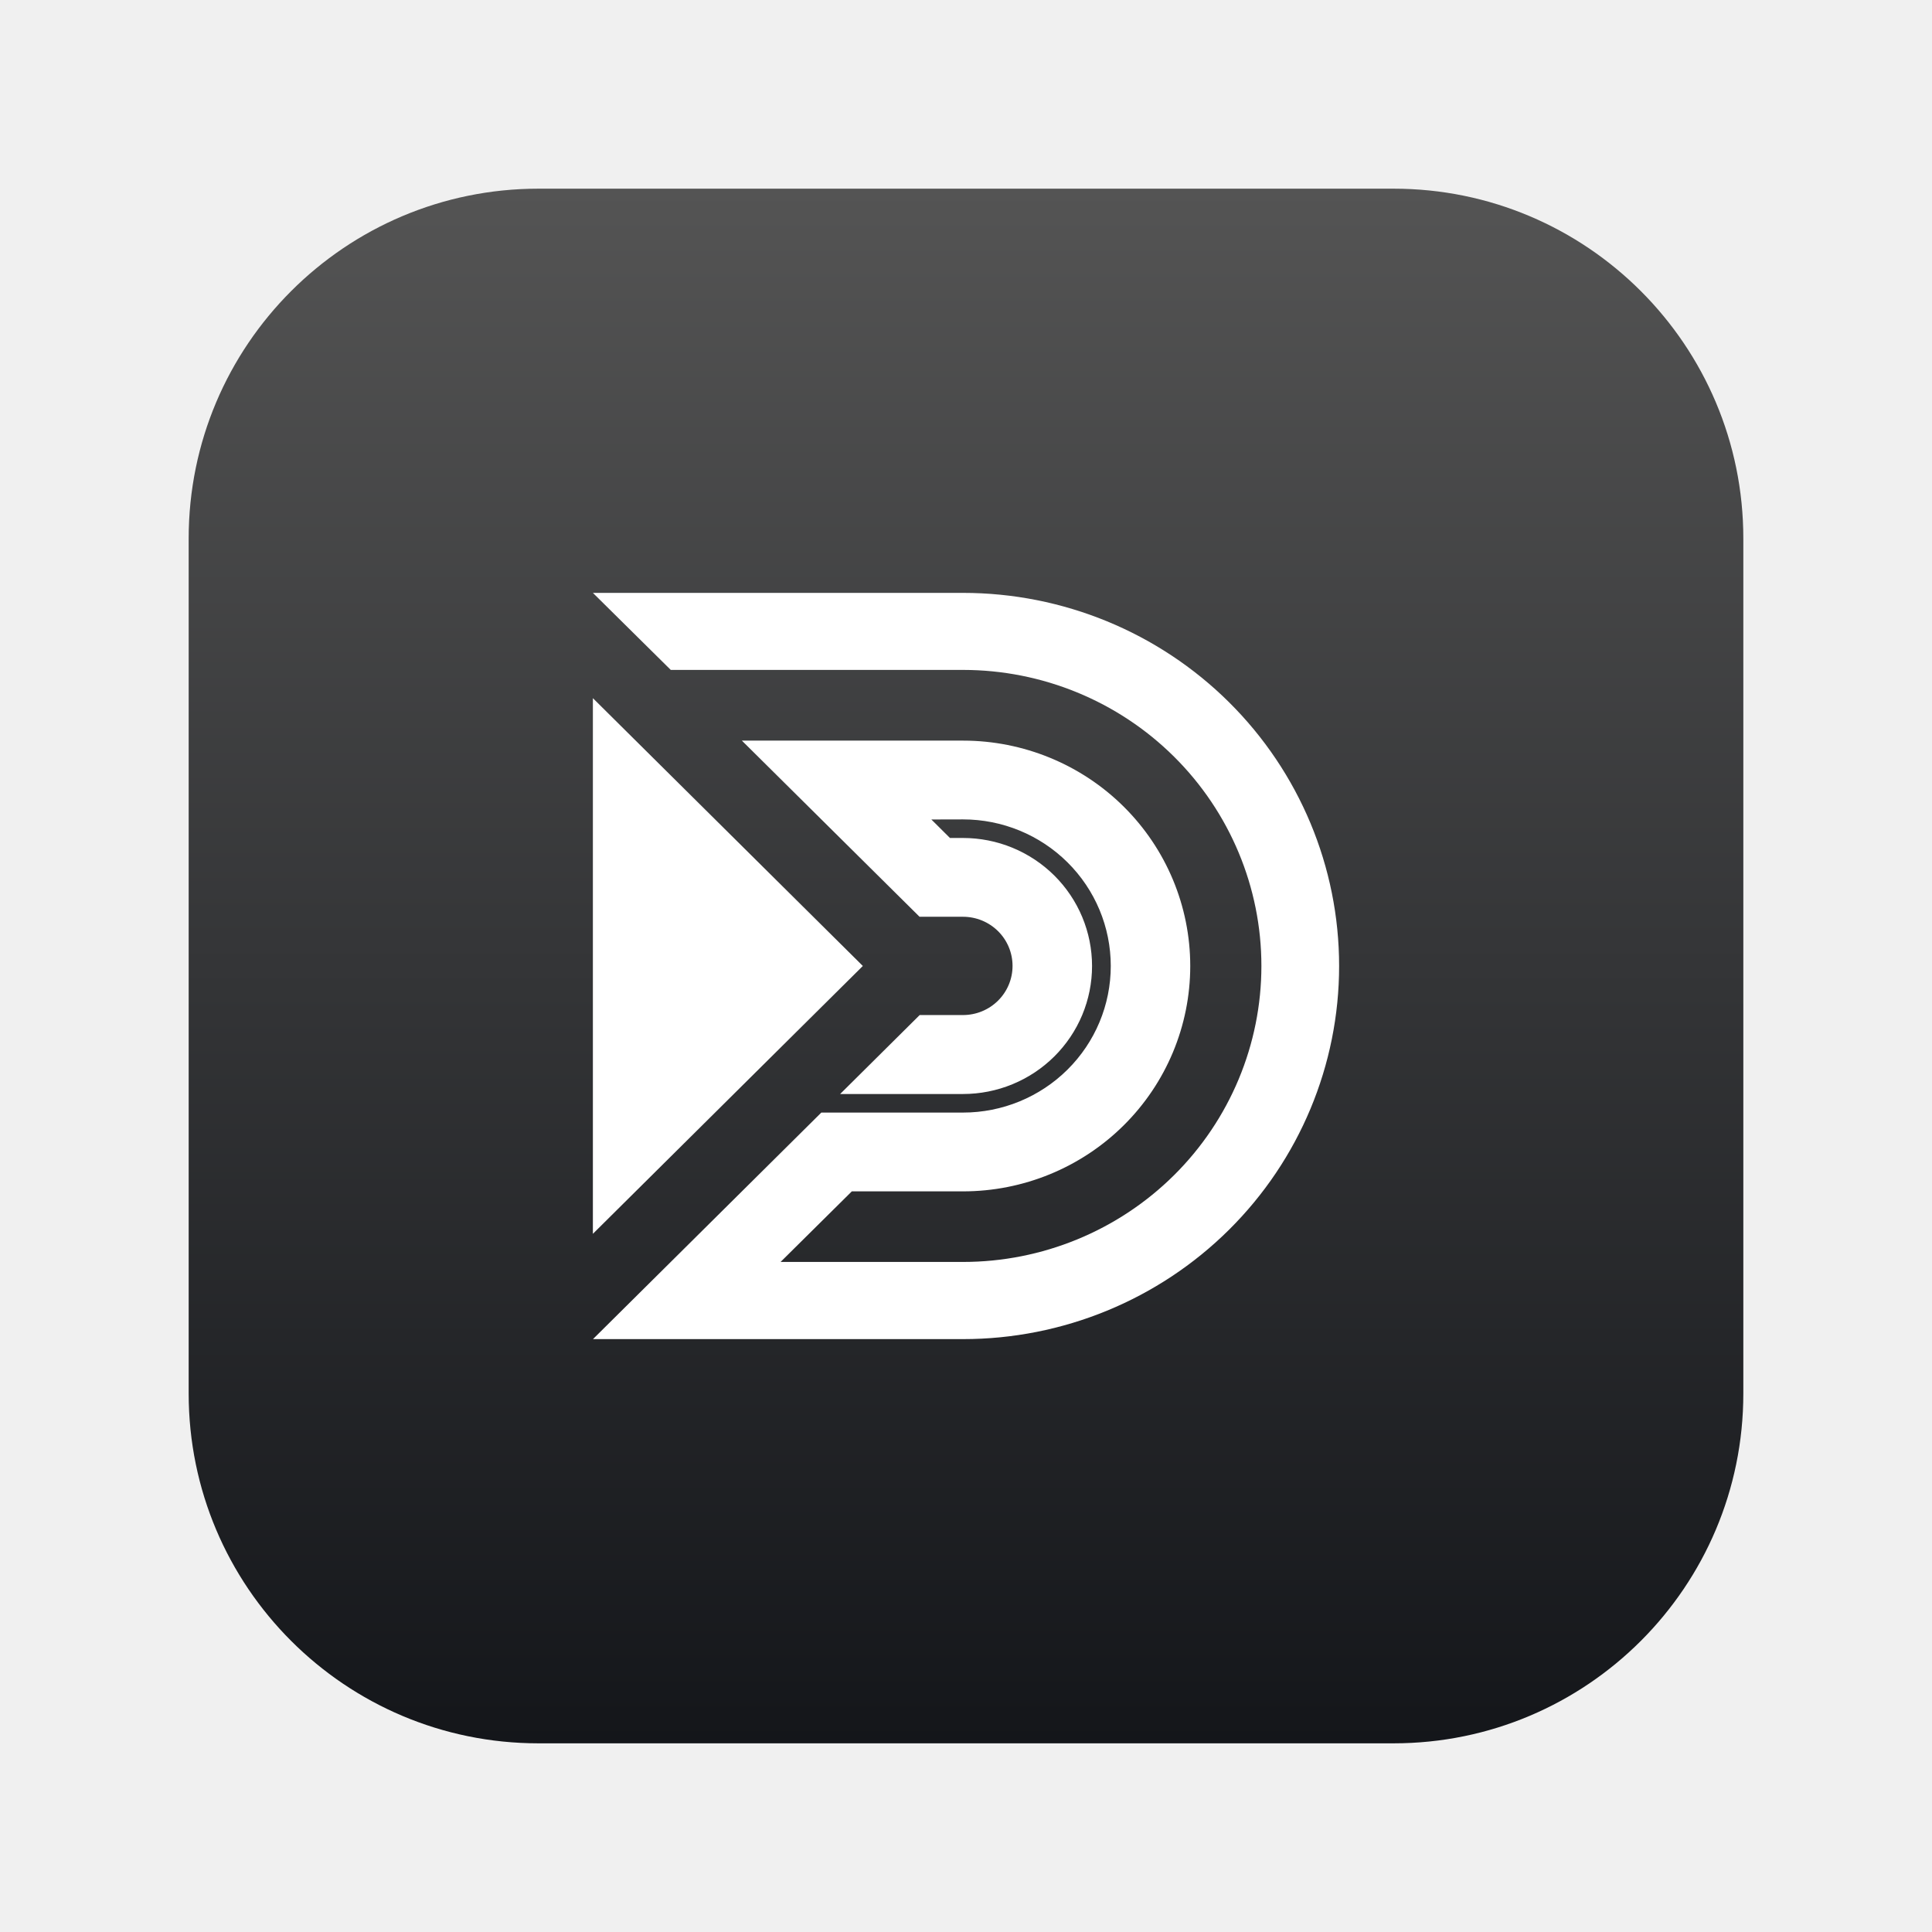
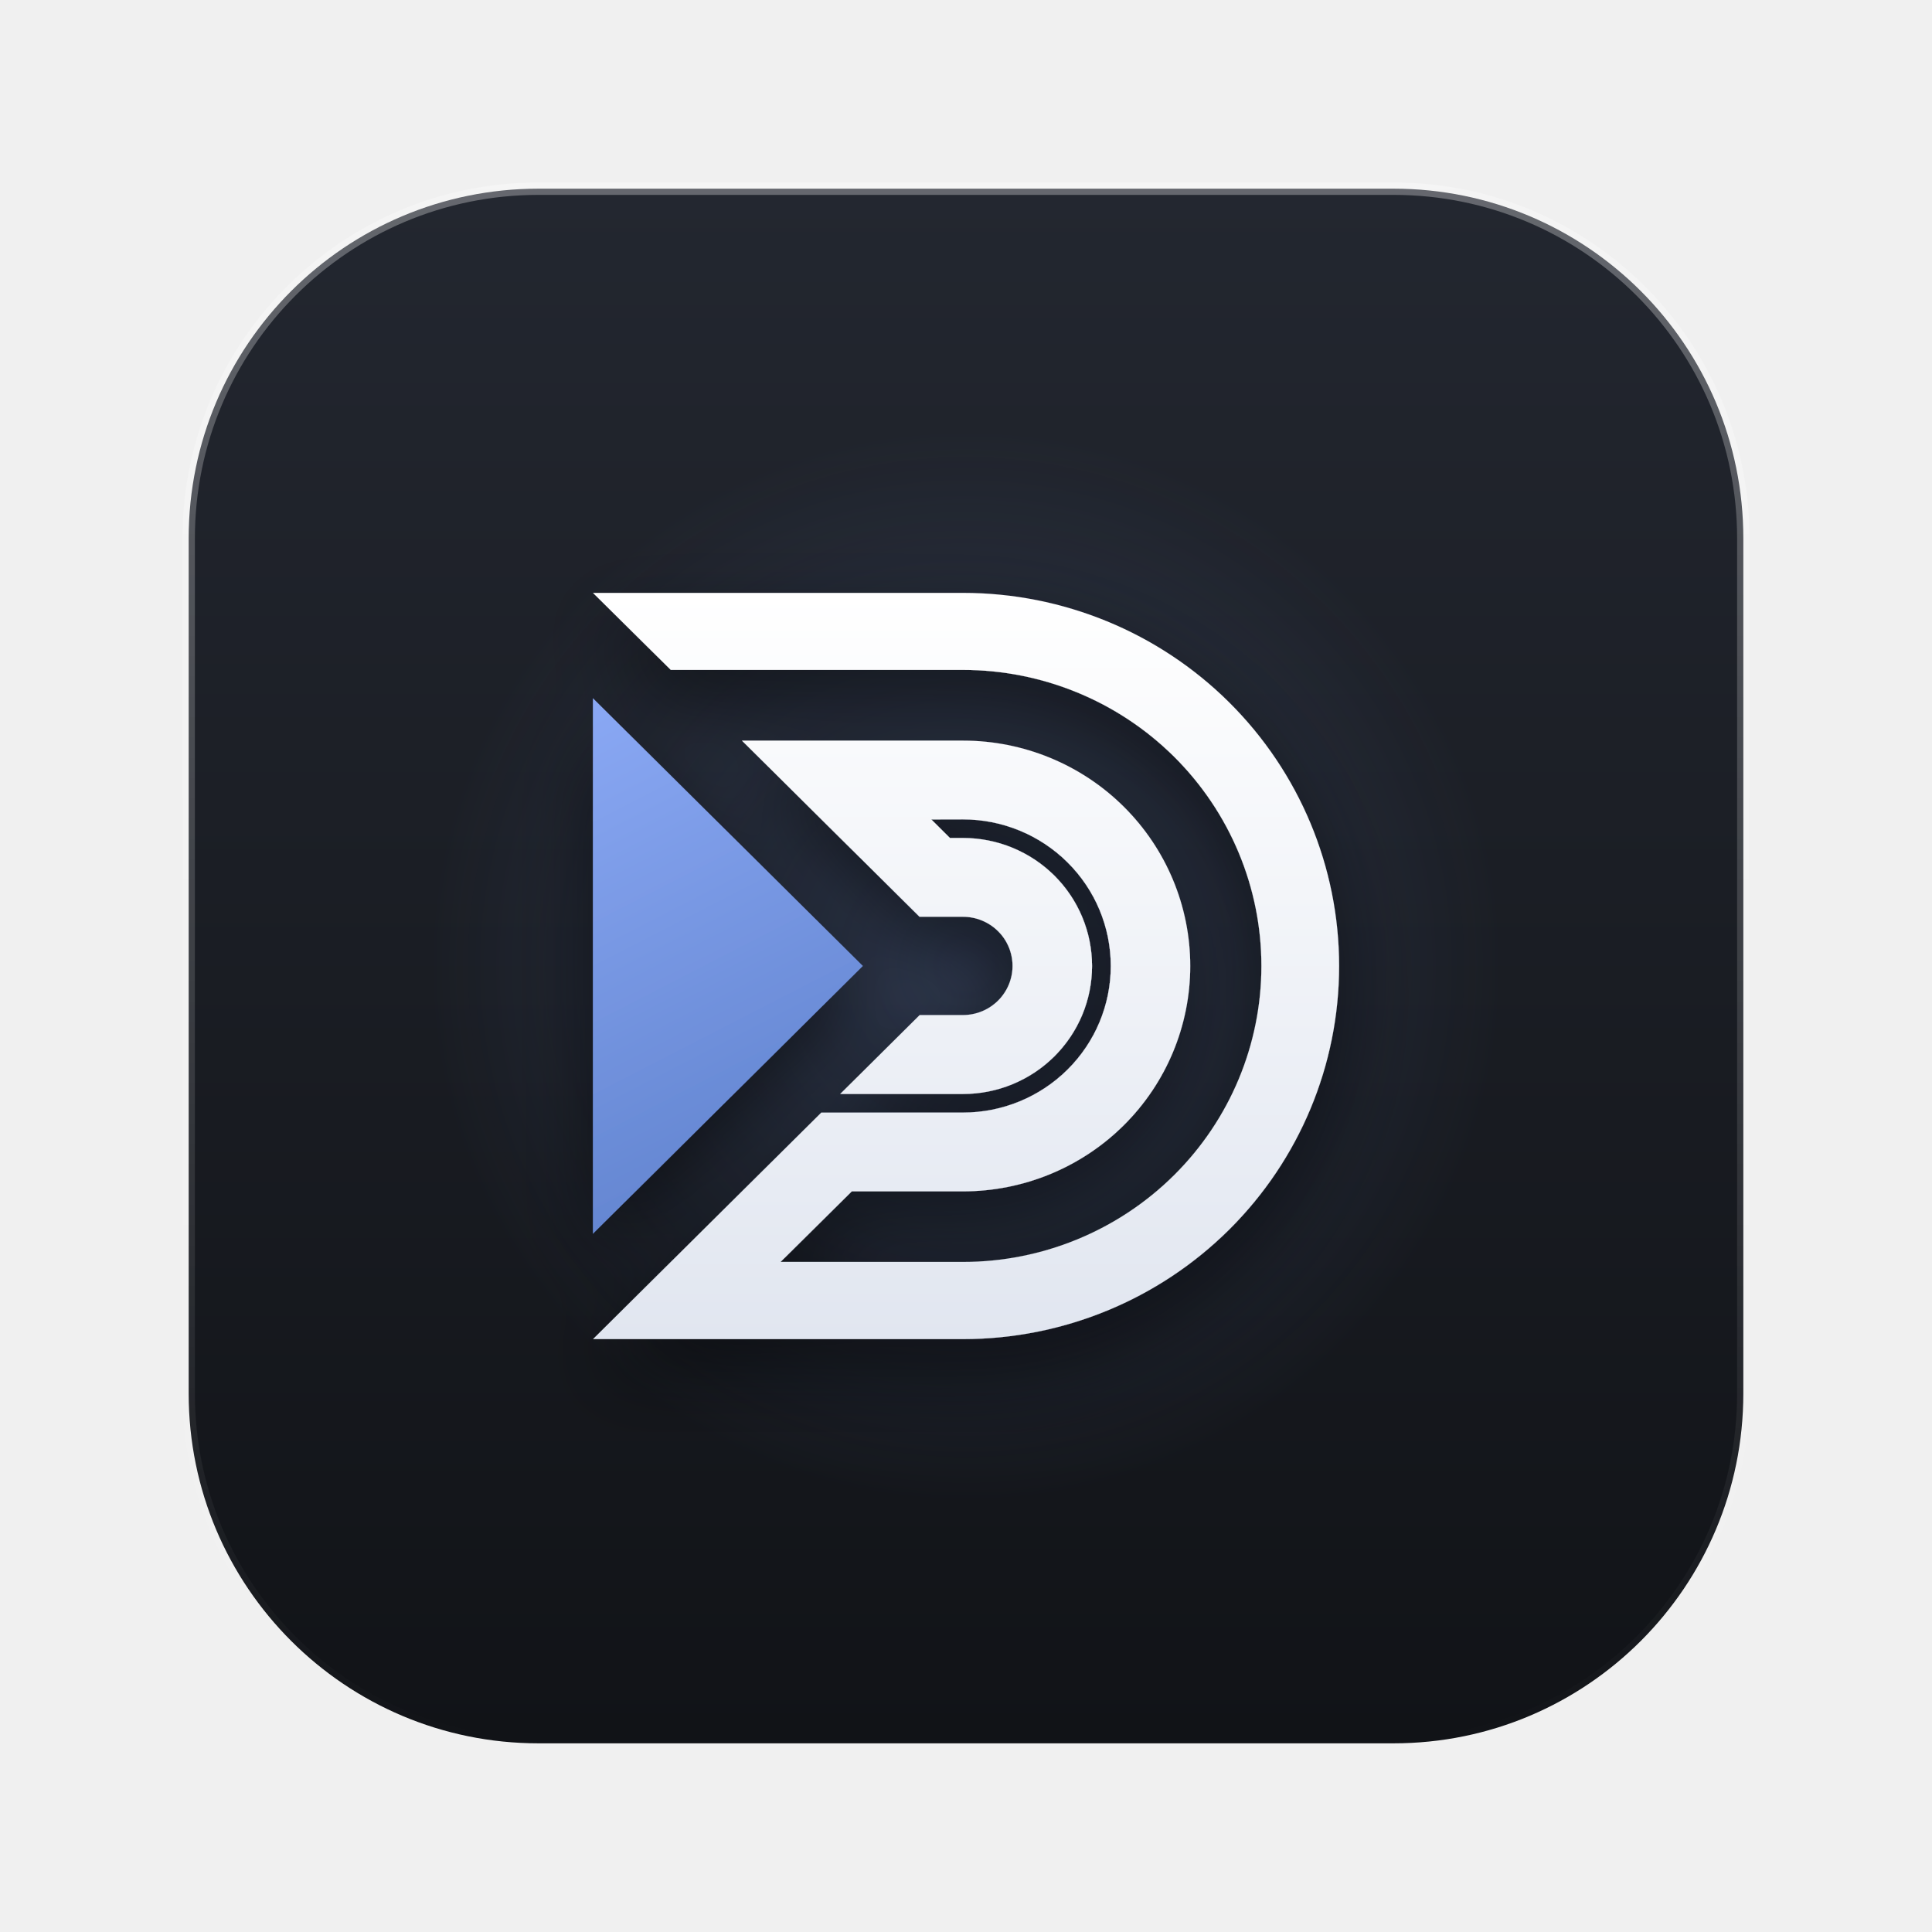
<svg xmlns="http://www.w3.org/2000/svg" width="1024" height="1024" viewBox="0 0 1024 1024" fill="none">
  <g transform="translate(100 100) scale(8.24)">
-     <rect width="100" height="100" rx="22.5" fill="url(#paint0_linear_4_789)" />
-     <path d="M49.808 26H26.001L31.01 30.955H49.808C54.898 30.955 59.779 32.961 63.379 36.532C66.978 40.103 69.001 44.946 69.001 49.995C69.001 55.045 66.978 59.888 63.379 63.459C59.779 67.03 54.898 69.036 49.808 69.036H38.073L42.656 64.496H49.811C53.686 64.496 57.403 62.969 60.144 60.25C62.884 57.532 64.424 53.844 64.424 50C64.424 46.155 62.884 42.468 60.144 39.749C57.403 37.03 53.686 35.503 49.811 35.503H35.584L47.012 46.833H49.808C50.653 46.833 51.463 47.166 52.061 47.758C52.659 48.351 52.994 49.155 52.994 49.994C52.994 50.832 52.659 51.636 52.061 52.229C51.463 52.822 50.653 53.155 49.808 53.155H47.021L41.904 58.234H49.808C50.898 58.234 51.977 58.021 52.984 57.607C53.991 57.193 54.906 56.587 55.677 55.822C56.447 55.057 57.059 54.15 57.476 53.151C57.893 52.152 58.108 51.081 58.108 50C58.108 48.918 57.893 47.847 57.476 46.849C57.059 45.849 56.447 44.942 55.677 44.177C54.906 43.413 53.991 42.806 52.984 42.392C51.977 41.978 50.898 41.765 49.808 41.765H48.968L47.771 40.575H47.802L49.808 40.57C52.328 40.57 54.746 41.563 56.528 43.332C58.311 45.1 59.312 47.498 59.312 49.999C59.312 52.5 58.311 54.898 56.528 56.666C54.746 58.434 52.328 59.428 49.808 59.428H40.694L26.006 74H49.808C56.224 74 62.377 71.471 66.914 66.97C71.451 62.469 74 56.365 74 50C74 43.634 71.451 37.53 66.914 33.029C62.377 28.528 56.224 26 49.808 26Z" fill="white" />
-     <path d="M43.364 49.998L26 32.772V67.227L43.364 49.998Z" fill="white" />
+     <rect width="100" height="100" rx="22.5" fill="url(#bg_grad)" />
+     <rect width="100" height="100" rx="22.5" stroke="url(#rim_grad)" stroke-width="0.8" fill="none" />
+     <circle cx="50" cy="50" r="35" fill="url(#blue_glow)" opacity="0.4" />
+     <g filter="url(#drop_shadow)">
+       <path d="M49.808 26H26.001L31.01 30.955H49.808C54.898 30.955 59.779 32.961 63.379 36.532C66.978 40.103 69.001 44.946 69.001 49.995C69.001 55.045 66.978 59.888 63.379 63.459C59.779 67.03 54.898 69.036 49.808 69.036H38.073L42.656 64.496H49.811C53.686 64.496 57.403 62.969 60.144 60.25C62.884 57.532 64.424 53.844 64.424 50C64.424 46.155 62.884 42.468 60.144 39.749C57.403 37.03 53.686 35.503 49.811 35.503H35.584L47.012 46.833H49.808C50.653 46.833 51.463 47.166 52.061 47.758C52.659 48.351 52.994 49.155 52.994 49.994C52.994 50.832 52.659 51.636 52.061 52.229C51.463 52.822 50.653 53.155 49.808 53.155H47.021L41.904 58.234H49.808C50.898 58.234 51.977 58.021 52.984 57.607C53.991 57.193 54.906 56.587 55.677 55.822C56.447 55.057 57.059 54.15 57.476 53.151C57.893 52.152 58.108 51.081 58.108 50C58.108 48.918 57.893 47.847 57.476 46.849C57.059 45.849 56.447 44.942 55.677 44.177C54.906 43.413 53.991 42.806 52.984 42.392C51.977 41.978 50.898 41.765 49.808 41.765H48.968L47.771 40.575H47.802L49.808 40.57C52.328 40.57 54.746 41.563 56.528 43.332C58.311 45.1 59.312 47.498 59.312 49.999C59.312 52.5 58.311 54.898 56.528 56.666C54.746 58.434 52.328 59.428 49.808 59.428H40.694L26.006 74H49.808C56.224 74 62.377 71.471 66.914 66.97C71.451 62.469 74 56.365 74 50C74 43.634 71.451 37.53 66.914 33.029C62.377 28.528 56.224 26 49.808 26Z" fill="url(#white_grad)" />
+       <path d="M43.364 49.998L26 32.772V67.227L43.364 49.998Z" fill="url(#accent_blue_grad)" />
+     </g>
  </g>
  <defs>
-     <linearGradient id="paint0_linear_4_789" x1="50" y1="0" x2="50" y2="100" gradientUnits="userSpaceOnUse">
-       <stop stop-color="#545454" />
-       <stop offset="1" stop-color="#14161a" />
+     <linearGradient id="bg_grad" x1="50" y1="0" x2="50" y2="100" gradientUnits="userSpaceOnUse">
+       <stop stop-color="#232730" />
+       <stop offset="1" stop-color="#111317" />
    </linearGradient>
+     <linearGradient id="rim_grad" x1="50" y1="0" x2="50" y2="100" gradientUnits="userSpaceOnUse">
+       <stop stop-color="#ffffff" stop-opacity="0.3" />
+       <stop offset="1" stop-color="#ffffff" stop-opacity="0" />
+     </linearGradient>
+     <radialGradient id="blue_glow" cx="50%" cy="50%" r="50%">
+       <stop offset="0%" stop-color="#6f8fd6" stop-opacity="0.6" />
+       <stop offset="100%" stop-color="#6f8fd6" stop-opacity="0" />
+     </radialGradient>
+     <linearGradient id="white_grad" x1="50" y1="26" x2="50" y2="74" gradientUnits="userSpaceOnUse">
+       <stop stop-color="#ffffff" />
+       <stop offset="1" stop-color="#e1e6f0" />
+     </linearGradient>
+     <linearGradient id="accent_blue_grad" x1="26" y1="32" x2="44" y2="67" gradientUnits="userSpaceOnUse">
+       <stop stop-color="#8ba9f5" />
+       <stop offset="1" stop-color="#5b7ec9" />
+     </linearGradient>
+     <filter id="drop_shadow" x="20" y="20" width="60" height="60" filterUnits="userSpaceOnUse">
+       <feDropShadow dx="0" dy="2" stdDeviation="2.5" flood-color="#000000" flood-opacity="0.5" />
+     </filter>
  </defs>
</svg>
